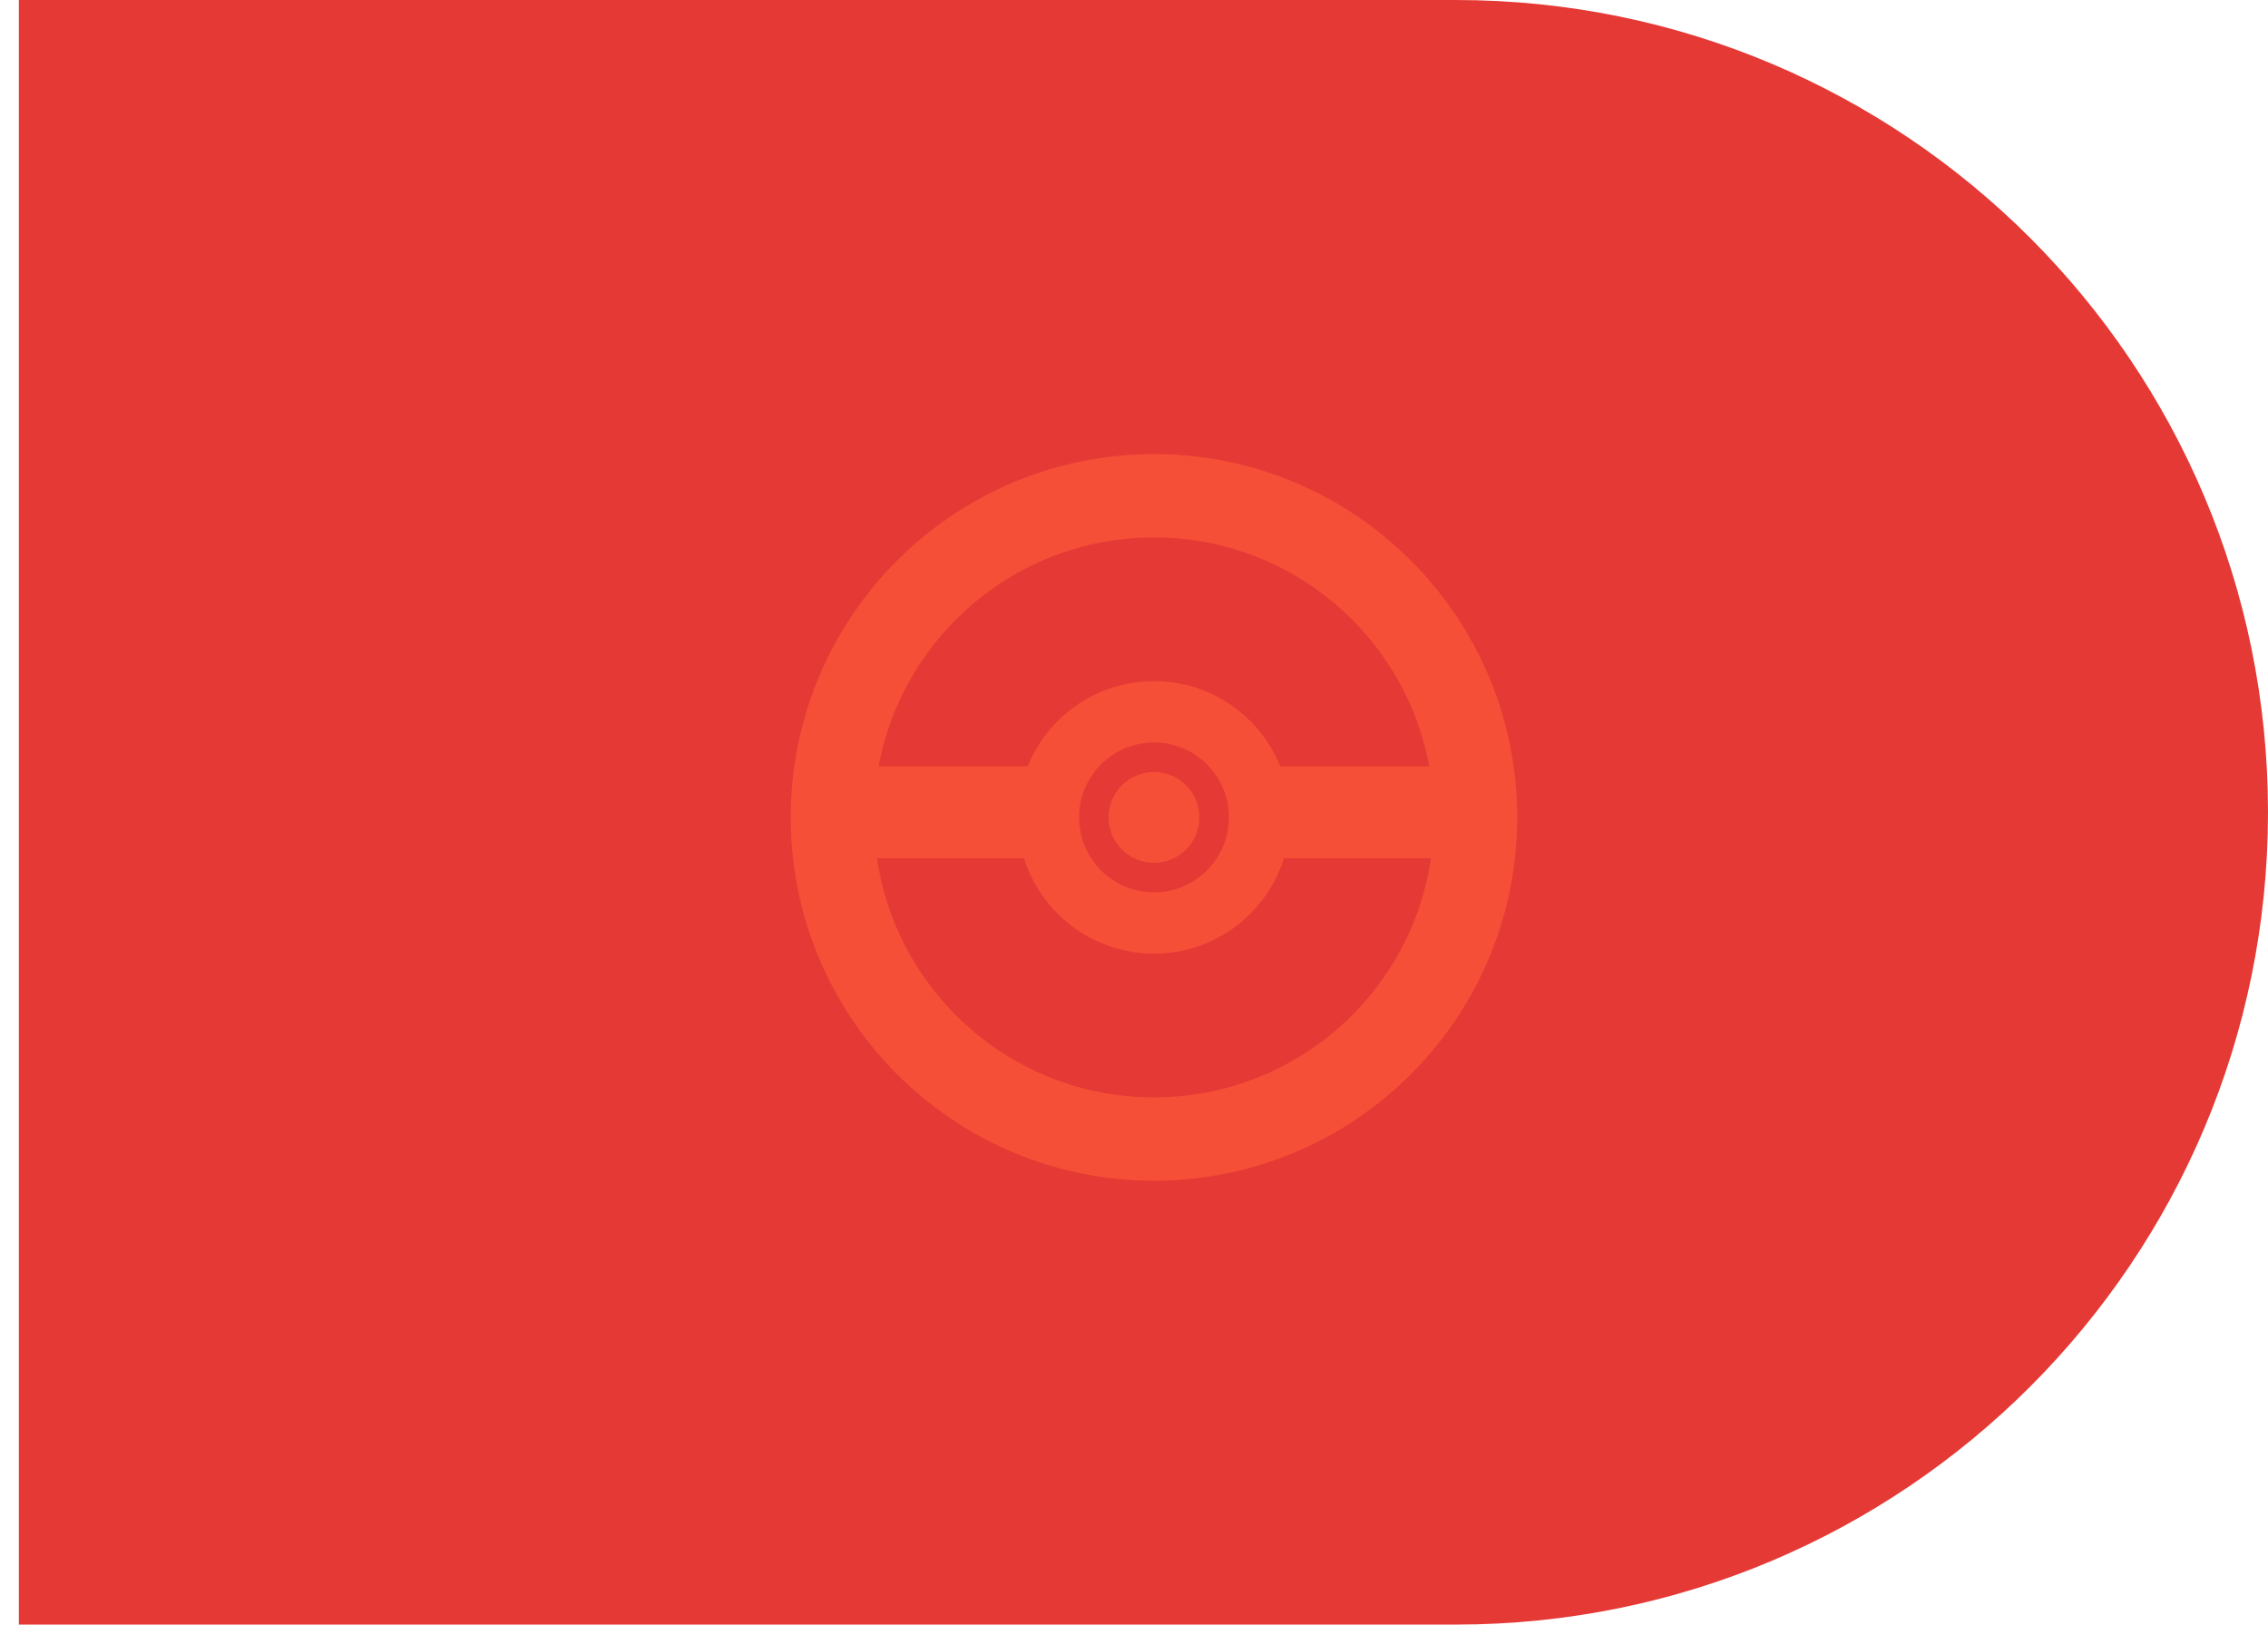
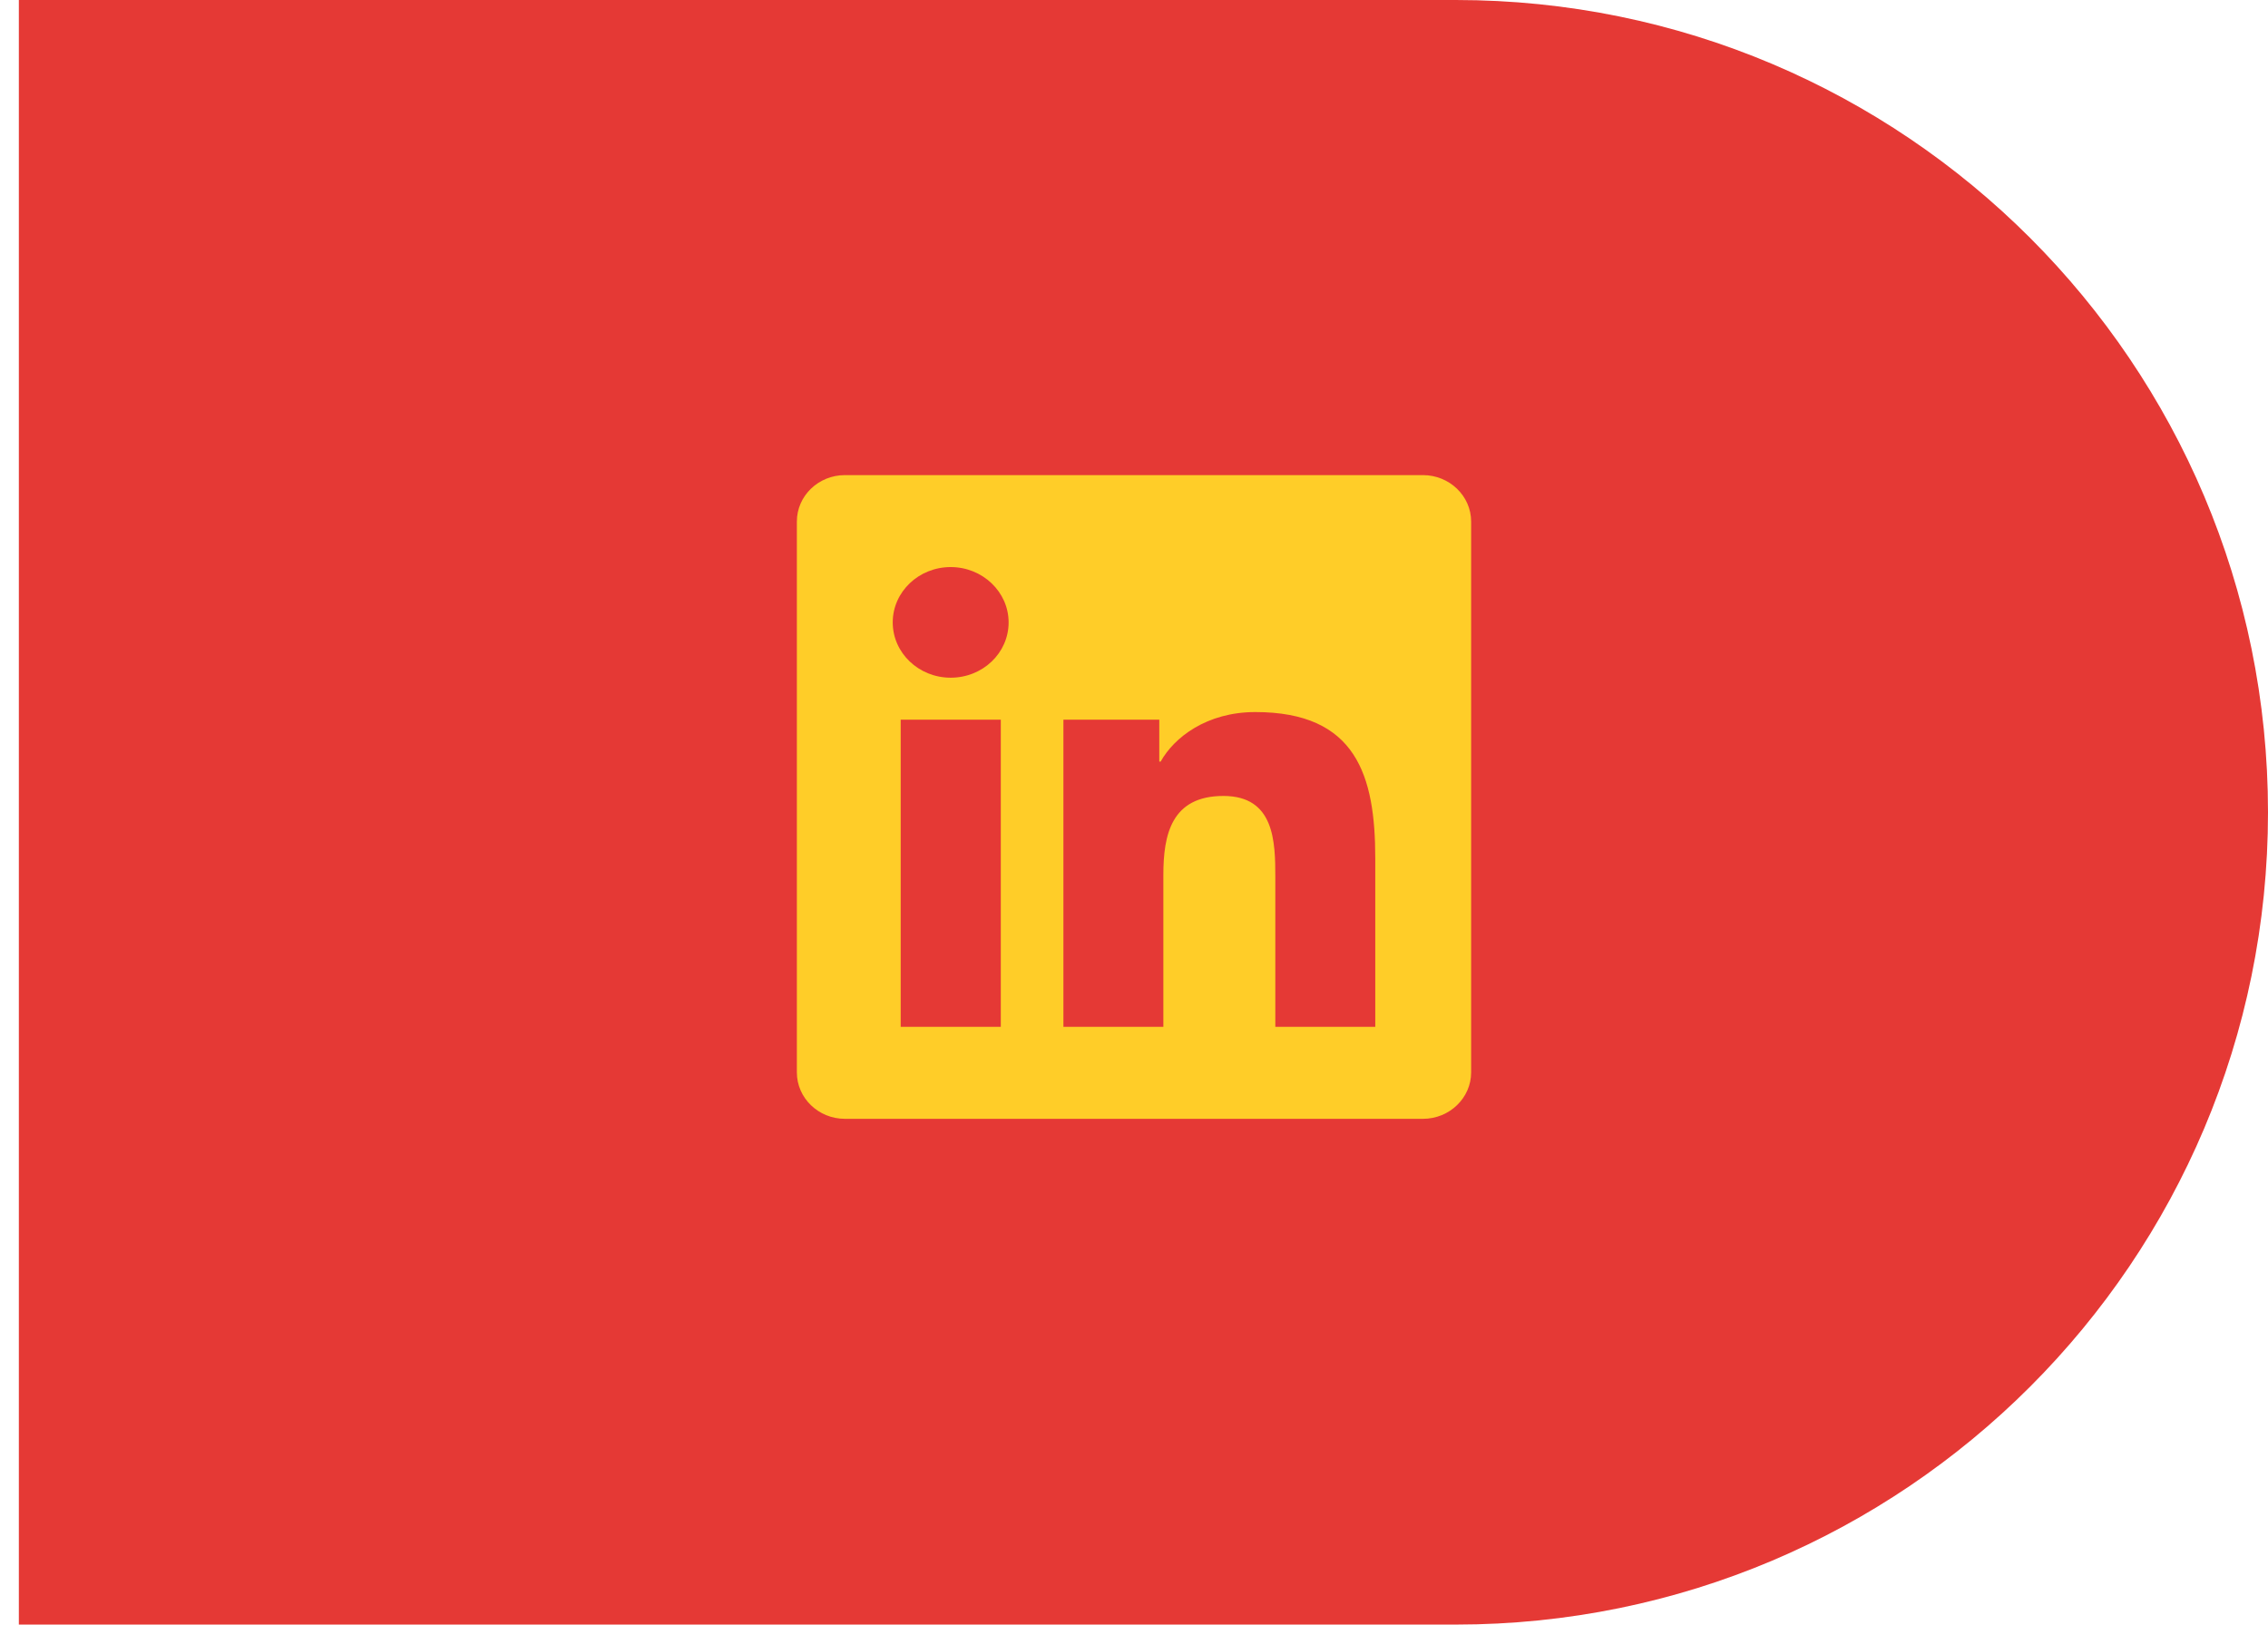
<svg xmlns="http://www.w3.org/2000/svg" width="74" height="53" viewBox="0 0 74 53" fill="none">
-   <path d="M74 26.5C74 41.136 62.136 53 47.5 53L0.615 53L0.615 -3.69331e-05L47.5 -3.28343e-05C62.136 -3.15548e-05 74 11.864 74 26.5V26.5Z" fill="#E53935" />
-   <circle cx="37.652" cy="26.667" r="10.493" stroke="#F64F37" stroke-width="2.718" />
-   <circle cx="37.652" cy="26.667" r="1.481" fill="#F64F37" />
-   <rect x="41" y="25" width="7" height="3" fill="#F64F37" />
-   <rect x="27" y="25" width="7" height="3" fill="#F64F37" />
-   <path fill-rule="evenodd" clip-rule="evenodd" d="M37.652 29.111C39.002 29.111 40.097 28.017 40.097 26.667C40.097 25.317 39.002 24.222 37.652 24.222C36.302 24.222 35.208 25.317 35.208 26.667C35.208 28.017 36.302 29.111 37.652 29.111ZM37.652 31.111C40.107 31.111 42.097 29.121 42.097 26.667C42.097 24.212 40.107 22.222 37.652 22.222C35.198 22.222 33.208 24.212 33.208 26.667C33.208 29.121 35.198 31.111 37.652 31.111Z" fill="#F64F37" />
+   <path d="M74 26.5C74 41.136 62.136 53 47.5 53L0.615 53L0.615 -6.41549e-06L47.5 -2.3167e-06C62.136 -1.03722e-06 74 11.864 74 26.5V26.5Z" fill="#E53935" />
+   <path d="M46.429 15.5H27.567C26.702 15.5 26 16.18 26 17.014V34.986C26 35.82 26.702 36.5 27.567 36.5H46.429C47.293 36.5 48 35.82 48 34.986V17.014C48 16.18 47.293 15.5 46.429 15.5ZM32.649 33.5H29.388V23.478H32.654V33.5H32.649ZM31.019 22.109C29.973 22.109 29.128 21.298 29.128 20.305C29.128 19.311 29.973 18.5 31.019 18.5C32.06 18.5 32.909 19.311 32.909 20.305C32.909 21.303 32.065 22.109 31.019 22.109V22.109ZM44.872 33.5H41.611V28.625C41.611 27.462 41.587 25.967 39.917 25.967C38.218 25.967 37.958 27.233 37.958 28.541V33.5H34.697V23.478H37.825V24.847H37.869C38.306 24.059 39.372 23.23 40.958 23.23C44.258 23.23 44.872 25.306 44.872 28.006V33.5V33.5Z" fill="#FFCD28" />
</svg>
